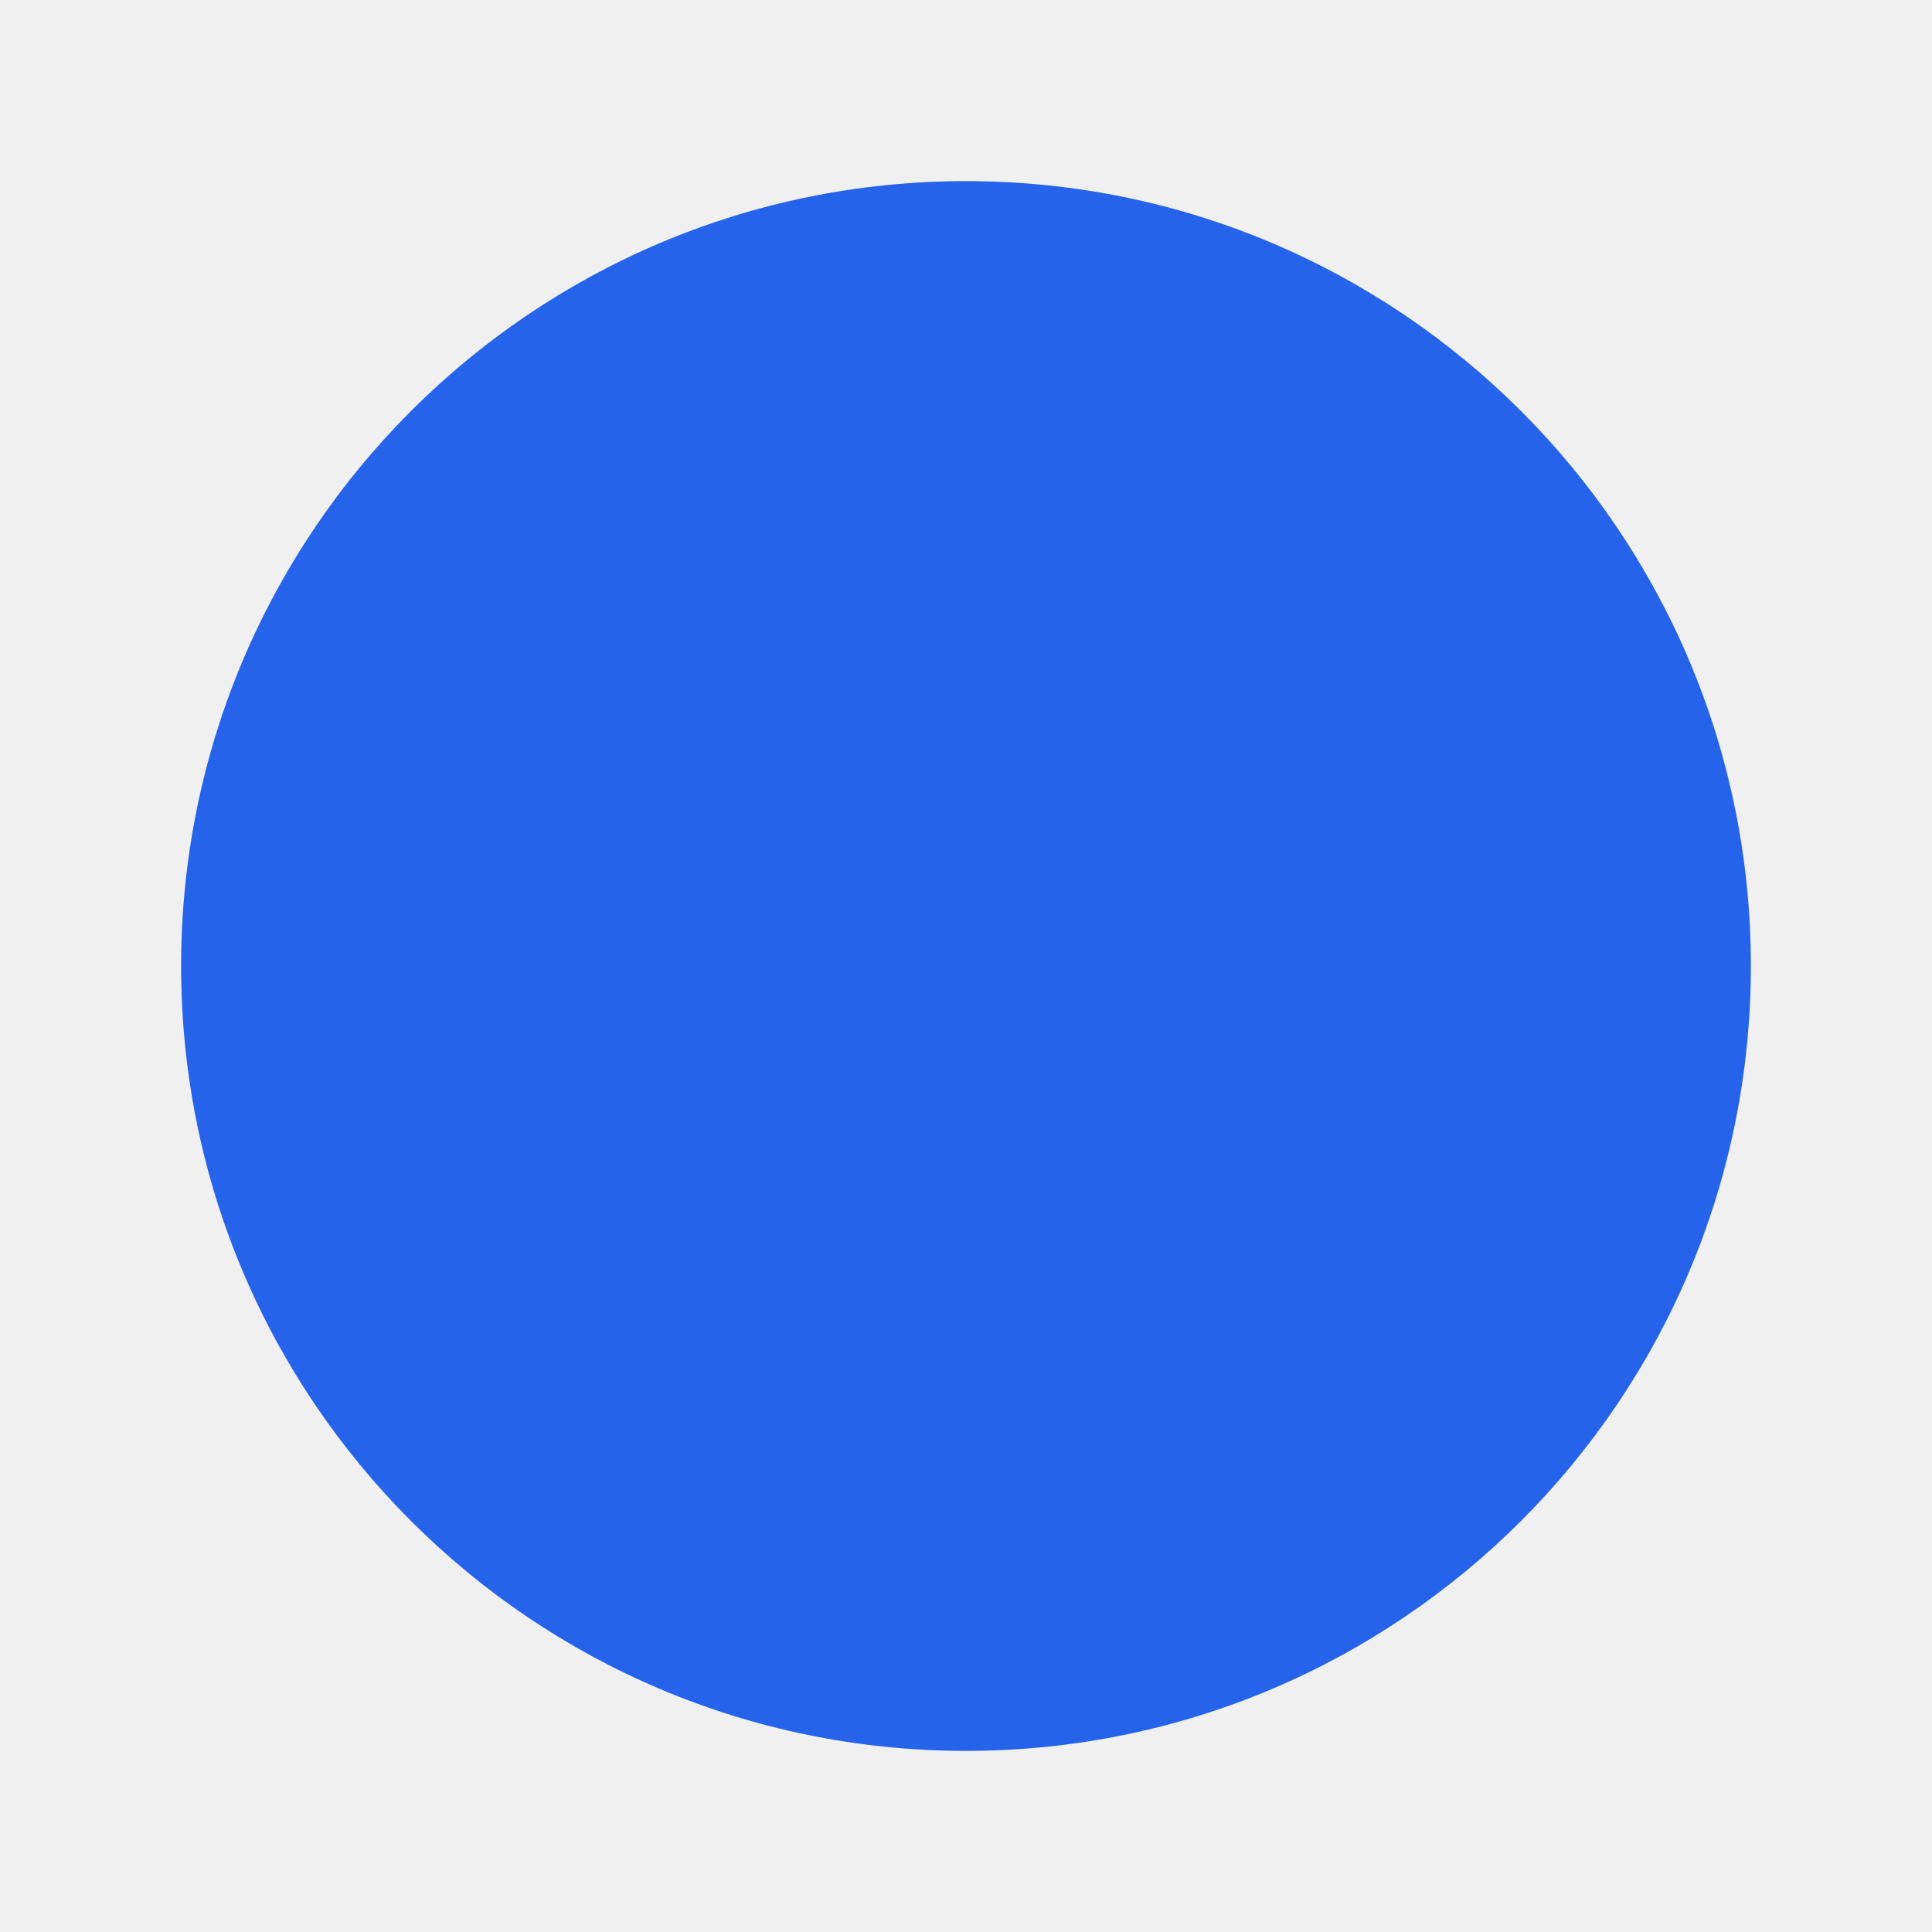
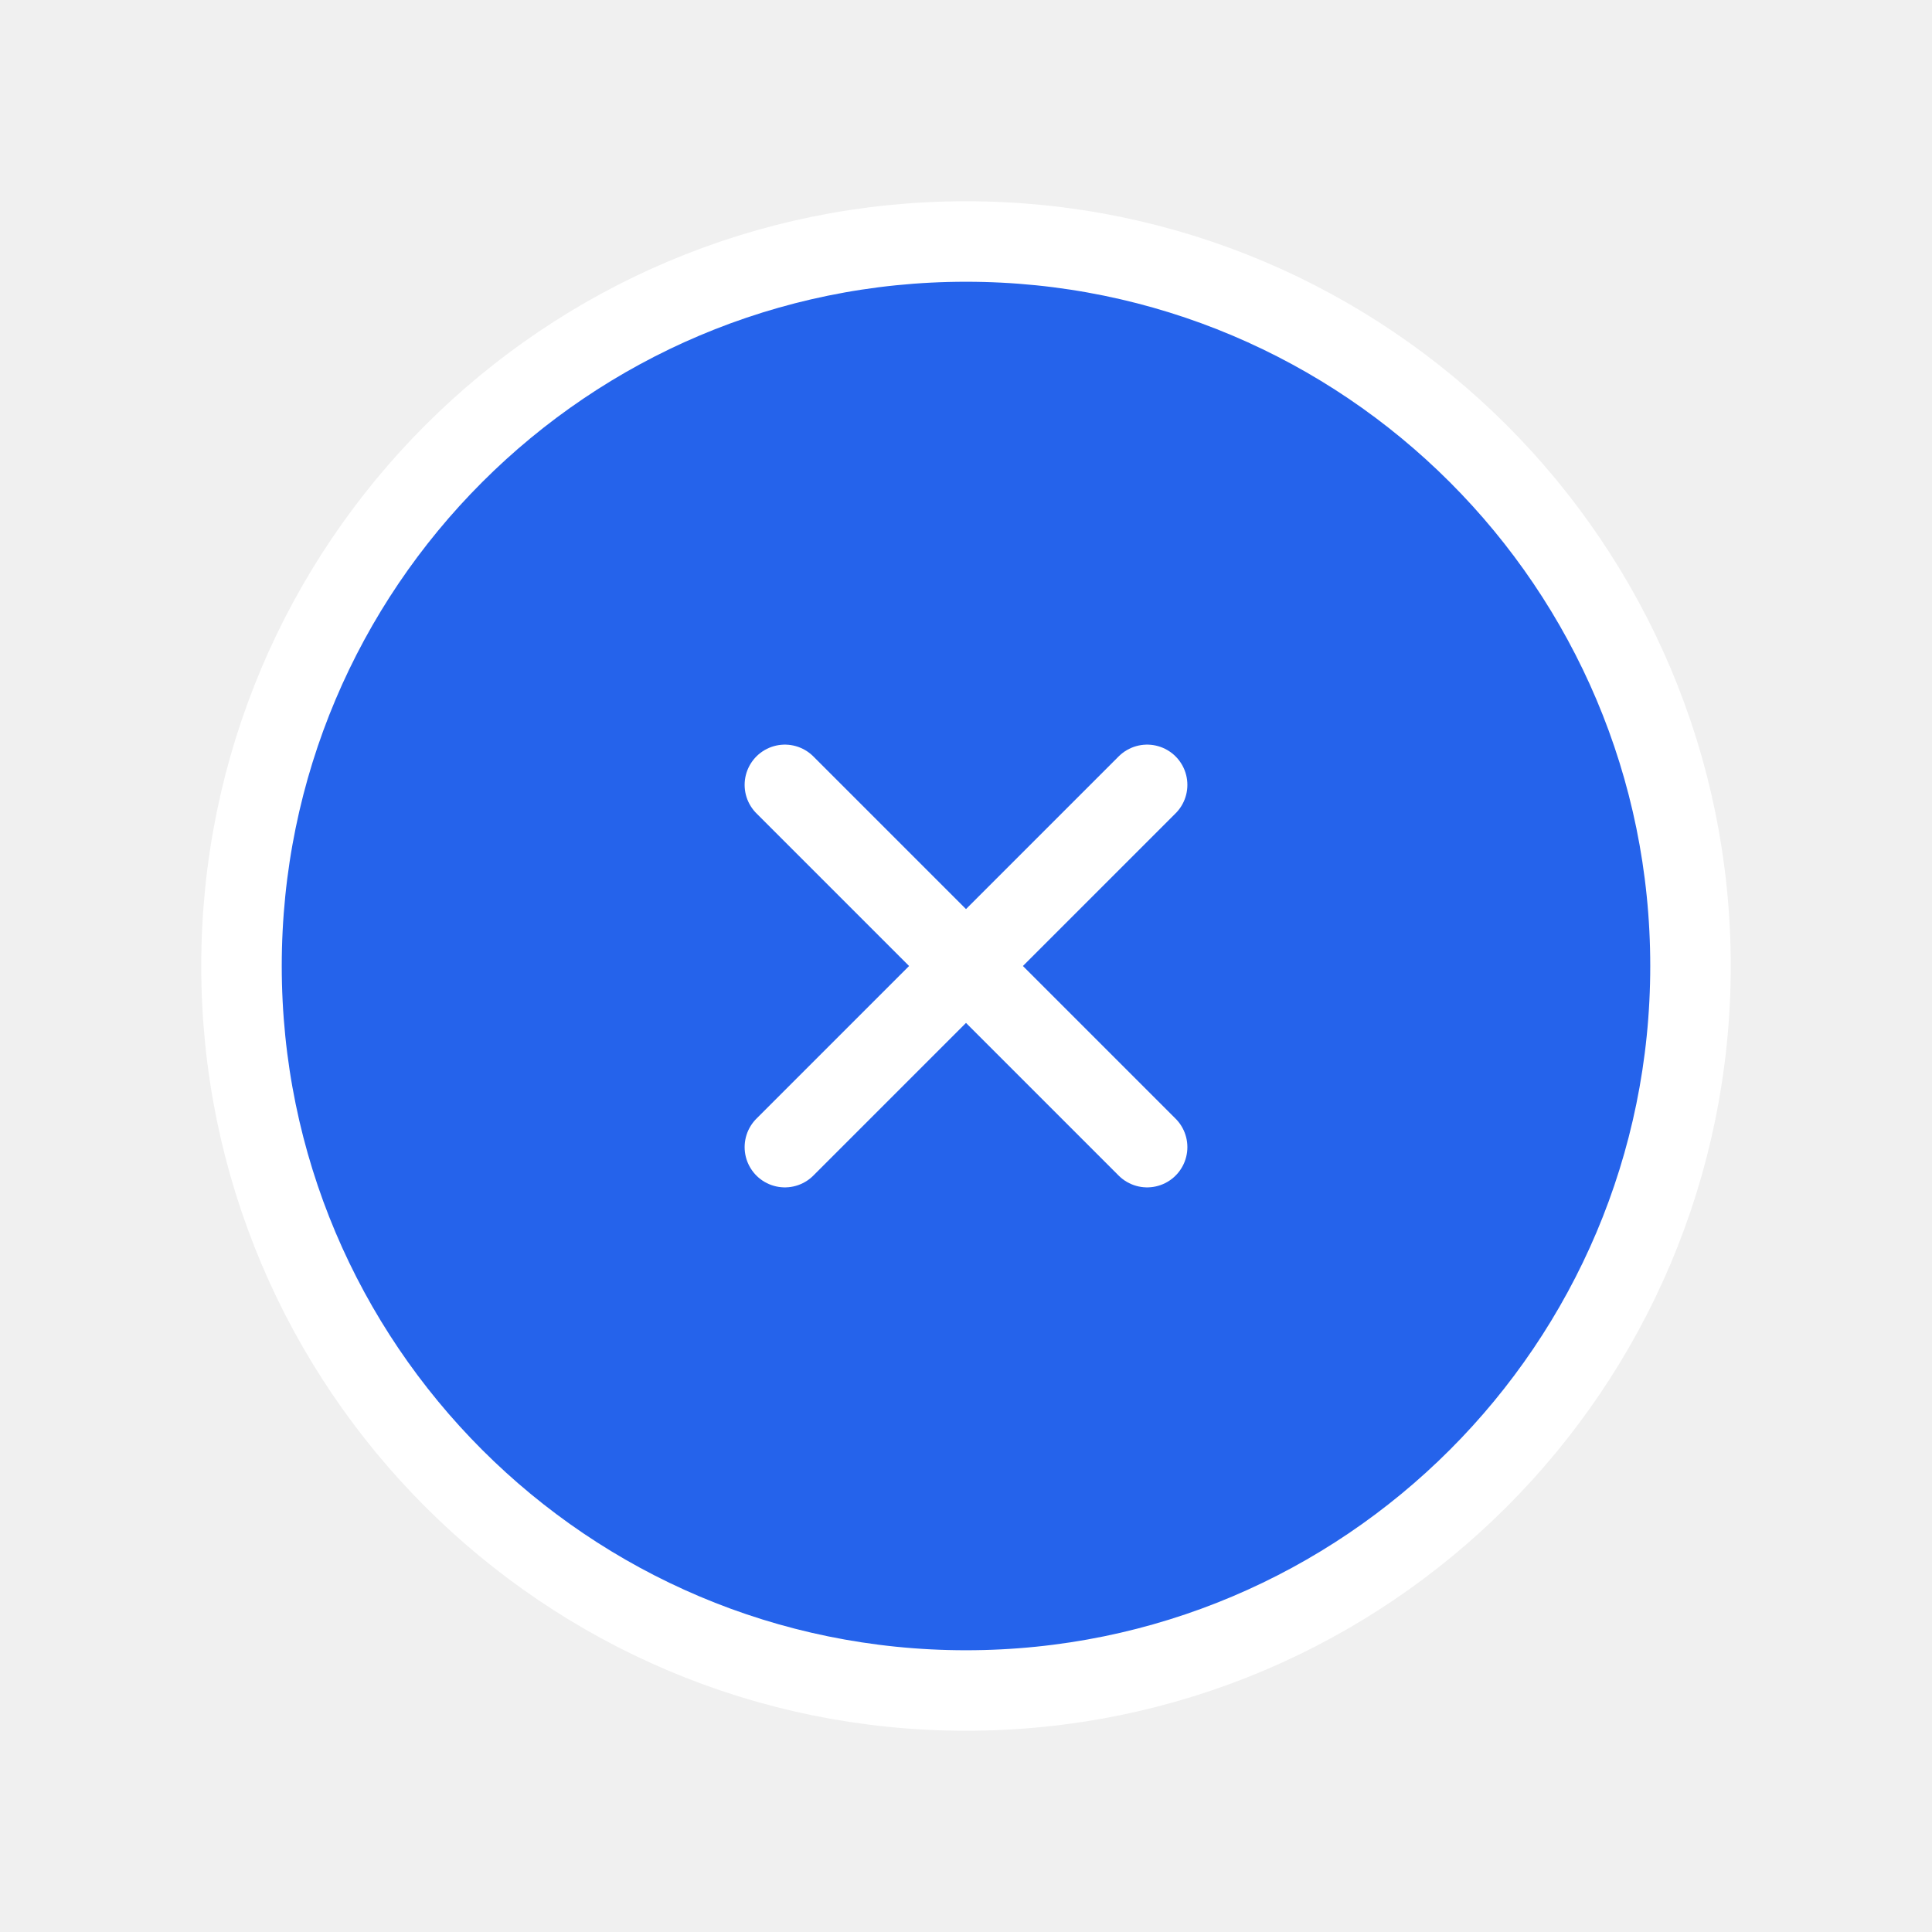
- <svg xmlns="http://www.w3.org/2000/svg" viewBox="0 0 24 24" fill="#2563EB">
-   <path fillRule="evenodd" d="M12 2.25c-5.385 0-9.75 4.365-9.75 9.75s4.365 9.75 9.75 9.75 9.75-4.365 9.75-9.75S17.385 2.25 12 2.25zm-1.72 6.97a.75.75 0 10-1.06 1.06L10.94 12l-1.72 1.72a.75.75 0 101.06 1.06L12 13.06l1.72 1.72a.75.75 0 101.06-1.06L13.06 12l1.72-1.72a.75.75 0 10-1.06-1.06L12 10.94l-1.72-1.72z" clipRule="evenodd" />
+ <svg xmlns="http://www.w3.org/2000/svg" viewBox="0 0 24 24" fill="#2563EB" stroke="white" stroke-width="1">
+   <path stroke-linecap="round" stroke-linejoin="round" d="M9.75 9.75l4.5 4.5m0-4.5l-4.5 4.5M21 12a9 9 0 11-18 0 9 9 0 0118 0z" />
</svg>
